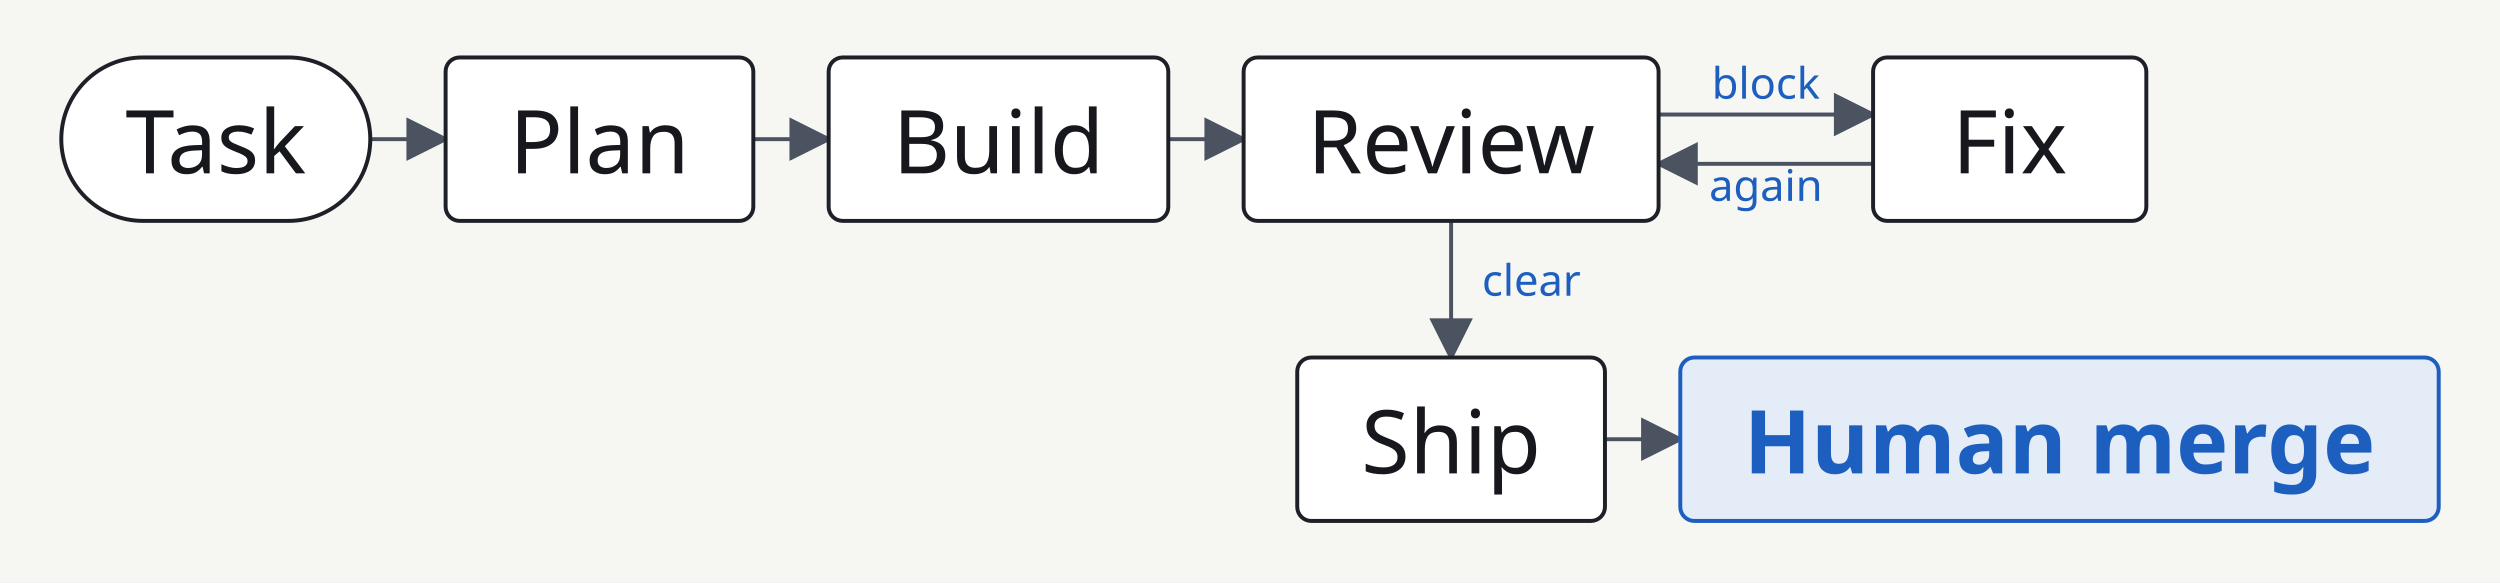
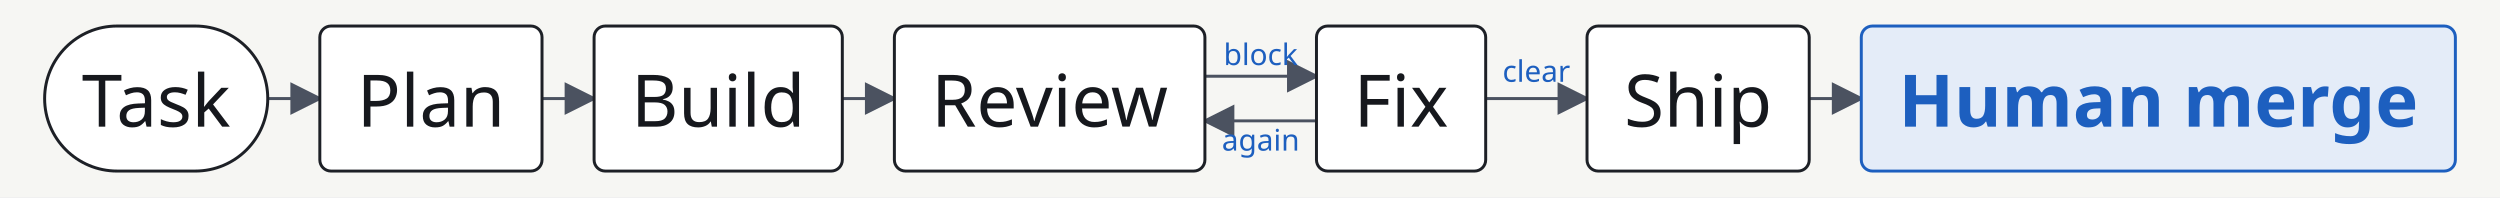
- <svg xmlns="http://www.w3.org/2000/svg" viewBox="0 0 1958 456" width="1958" height="456" role="img" aria-label="Task to Plan to Build to Review and Fix, then Ship and Human merge">
-   <rect width="1958" height="456" fill="#f6f6f3" />
+ <svg xmlns="http://www.w3.org/2000/svg" viewBox="0 0 2689 212" width="2689" height="212" role="img" aria-label="Task to Plan to Build to Review and Fix, then Ship and Human merge">
+   <rect width="2689" height="212" fill="#f6f6f3" />
  <defs>
-     <marker id="arr" viewBox="0 0 10 10" refX="9" refY="5" markerWidth="11.0" markerHeight="11.0" orient="auto-start-reverse">
+     <marker id="arr" viewBox="0 0 10 10" refX="9" refY="5" markerWidth="11" markerHeight="11" orient="auto-start-reverse">
      <path d="M0,0 L10,5 L0,10 z" fill="#4b5260" />
    </marker>
  </defs>
-   <g fill="none" stroke="#4b5260" stroke-width="3.1" stroke-linecap="round">
-     <line x1="290.0" y1="109.0" x2="349.0" y2="109.0" marker-end="url(#arr)" />
-     <line x1="590.0" y1="109.0" x2="649.0" y2="109.0" marker-end="url(#arr)" />
-     <line x1="915.0" y1="109.0" x2="974.0" y2="109.0" marker-end="url(#arr)" />
-     <line x1="1299.0" y1="89.7" x2="1467.0" y2="89.7" marker-end="url(#arr)" />
-     <line x1="1467.0" y1="128.3" x2="1299.0" y2="128.3" marker-end="url(#arr)" />
-     <line x1="1136.5" y1="173.0" x2="1136.5" y2="280.0" marker-end="url(#arr)" />
-     <line x1="1257.0" y1="344.0" x2="1316.0" y2="344.0" marker-end="url(#arr)" />
+   <g fill="none" stroke="#4b5260" stroke-width="3.2" stroke-linecap="round">
+     <line x1="288" y1="106.0" x2="344" y2="106.0" marker-end="url(#arr)" />
+     <line x1="583" y1="106.0" x2="639" y2="106.0" marker-end="url(#arr)" />
+     <line x1="906" y1="106.0" x2="962" y2="106.0" marker-end="url(#arr)" />
+     <line x1="1296" y1="82.0" x2="1416" y2="82.0" marker-end="url(#arr)" />
+     <line x1="1416" y1="130.0" x2="1296" y2="130.0" marker-end="url(#arr)" />
+     <line x1="1598" y1="106.0" x2="1707" y2="106.0" marker-end="url(#arr)" />
+     <line x1="1946" y1="106.0" x2="2002" y2="106.0" marker-end="url(#arr)" />
  </g>
-   <text font-family="Noto Sans, Segoe UI, Arial, sans-serif" font-size="34" fill="#1d5fbf" text-anchor="middle" x="1383.0" y="77.3">block</text>
-   <text font-family="Noto Sans, Segoe UI, Arial, sans-serif" font-size="34" fill="#1d5fbf" text-anchor="middle" x="1383.0" y="157.3">again</text>
-   <text font-family="Noto Sans, Segoe UI, Arial, sans-serif" font-size="34" fill="#1d5fbf" text-anchor="start" x="1160.7" y="231.6">clear</text>
-   <rect x="48.0" y="45.0" width="242.0" height="128.0" rx="64.0" fill="#ffffff" stroke="#1d2026" stroke-width="3.1" />
-   <text font-family="Noto Sans, Segoe UI, Arial, sans-serif" font-size="69" font-weight="500" fill="#16181d" text-anchor="middle" dominant-baseline="central" x="169.0" y="109.0">Task</text>
-   <rect x="349.0" y="45.0" width="241.0" height="128.0" rx="11.0" fill="#ffffff" stroke="#1d2026" stroke-width="3.1" />
-   <text font-family="Noto Sans, Segoe UI, Arial, sans-serif" font-size="69" font-weight="500" fill="#16181d" text-anchor="middle" dominant-baseline="central" x="469.5" y="109.0">Plan</text>
-   <rect x="649.0" y="45.0" width="266.0" height="128.0" rx="11.0" fill="#ffffff" stroke="#1d2026" stroke-width="3.1" />
-   <text font-family="Noto Sans, Segoe UI, Arial, sans-serif" font-size="69" font-weight="500" fill="#16181d" text-anchor="middle" dominant-baseline="central" x="782.0" y="109.0">Build</text>
-   <rect x="974.0" y="45.0" width="325.0" height="128.0" rx="11.0" fill="#ffffff" stroke="#1d2026" stroke-width="3.1" />
-   <text font-family="Noto Sans, Segoe UI, Arial, sans-serif" font-size="69" font-weight="500" fill="#16181d" text-anchor="middle" dominant-baseline="central" x="1136.5" y="109.0">Review</text>
-   <rect x="1467.0" y="45.0" width="214.0" height="128.0" rx="11.0" fill="#ffffff" stroke="#1d2026" stroke-width="3.1" />
-   <text font-family="Noto Sans, Segoe UI, Arial, sans-serif" font-size="69" font-weight="500" fill="#16181d" text-anchor="middle" dominant-baseline="central" x="1574.0" y="109.0">Fix</text>
-   <rect x="1016.0" y="280.0" width="241.0" height="128.0" rx="11.0" fill="#ffffff" stroke="#1d2026" stroke-width="3.1" />
-   <text font-family="Noto Sans, Segoe UI, Arial, sans-serif" font-size="69" font-weight="500" fill="#16181d" text-anchor="middle" dominant-baseline="central" x="1136.5" y="344.0">Ship</text>
-   <rect x="1316.0" y="280.0" width="594.0" height="128.0" rx="11.0" fill="#e4ecf8" stroke="#1d5fbf" stroke-width="3.1" />
-   <text font-family="Noto Sans, Segoe UI, Arial, sans-serif" font-size="69" font-weight="700" fill="#1d5fbf" text-anchor="middle" dominant-baseline="central" x="1613.0" y="344.0">Human merge</text>
+   <text font-family="Noto Sans, Segoe UI, Arial, sans-serif" font-size="32" fill="#1d5fbf" text-anchor="middle" x="1356.0" y="70.0">block</text>
+   <text font-family="Noto Sans, Segoe UI, Arial, sans-serif" font-size="32" fill="#1d5fbf" text-anchor="middle" x="1356.0" y="162.0">again</text>
+   <text font-family="Noto Sans, Segoe UI, Arial, sans-serif" font-size="32" fill="#1d5fbf" text-anchor="middle" x="1652.5" y="88.0">clear</text>
+   <rect x="48" y="28" width="240" height="156" rx="78.0" fill="#ffffff" stroke="#1d2026" stroke-width="3.2" />
+   <text font-family="Noto Sans, Segoe UI, Arial, sans-serif" font-size="78" font-weight="500" fill="#16181d" text-anchor="middle" dominant-baseline="central" x="168.0" y="106.0">Task</text>
+   <rect x="344" y="28" width="239" height="156" rx="12" fill="#ffffff" stroke="#1d2026" stroke-width="3.2" />
+   <text font-family="Noto Sans, Segoe UI, Arial, sans-serif" font-size="78" font-weight="500" fill="#16181d" text-anchor="middle" dominant-baseline="central" x="463.5" y="106.0">Plan</text>
+   <rect x="639" y="28" width="267" height="156" rx="12" fill="#ffffff" stroke="#1d2026" stroke-width="3.2" />
+   <text font-family="Noto Sans, Segoe UI, Arial, sans-serif" font-size="78" font-weight="500" fill="#16181d" text-anchor="middle" dominant-baseline="central" x="772.5" y="106.0">Build</text>
+   <rect x="962" y="28" width="334" height="156" rx="12" fill="#ffffff" stroke="#1d2026" stroke-width="3.2" />
+   <text font-family="Noto Sans, Segoe UI, Arial, sans-serif" font-size="78" font-weight="500" fill="#16181d" text-anchor="middle" dominant-baseline="central" x="1129.0" y="106.0">Review</text>
+   <rect x="1416" y="28" width="182" height="156" rx="12" fill="#ffffff" stroke="#1d2026" stroke-width="3.2" />
+   <text font-family="Noto Sans, Segoe UI, Arial, sans-serif" font-size="78" font-weight="500" fill="#16181d" text-anchor="middle" dominant-baseline="central" x="1507.0" y="106.0">Fix</text>
+   <rect x="1707" y="28" width="239" height="156" rx="12" fill="#ffffff" stroke="#1d2026" stroke-width="3.2" />
+   <text font-family="Noto Sans, Segoe UI, Arial, sans-serif" font-size="78" font-weight="500" fill="#16181d" text-anchor="middle" dominant-baseline="central" x="1826.5" y="106.0">Ship</text>
+   <rect x="2002" y="28" width="639" height="156" rx="12" fill="#e4ecf8" stroke="#1d5fbf" stroke-width="3.2" />
+   <text font-family="Noto Sans, Segoe UI, Arial, sans-serif" font-size="78" font-weight="700" fill="#1d5fbf" text-anchor="middle" dominant-baseline="central" x="2321.5" y="106.0">Human merge</text>
</svg>
